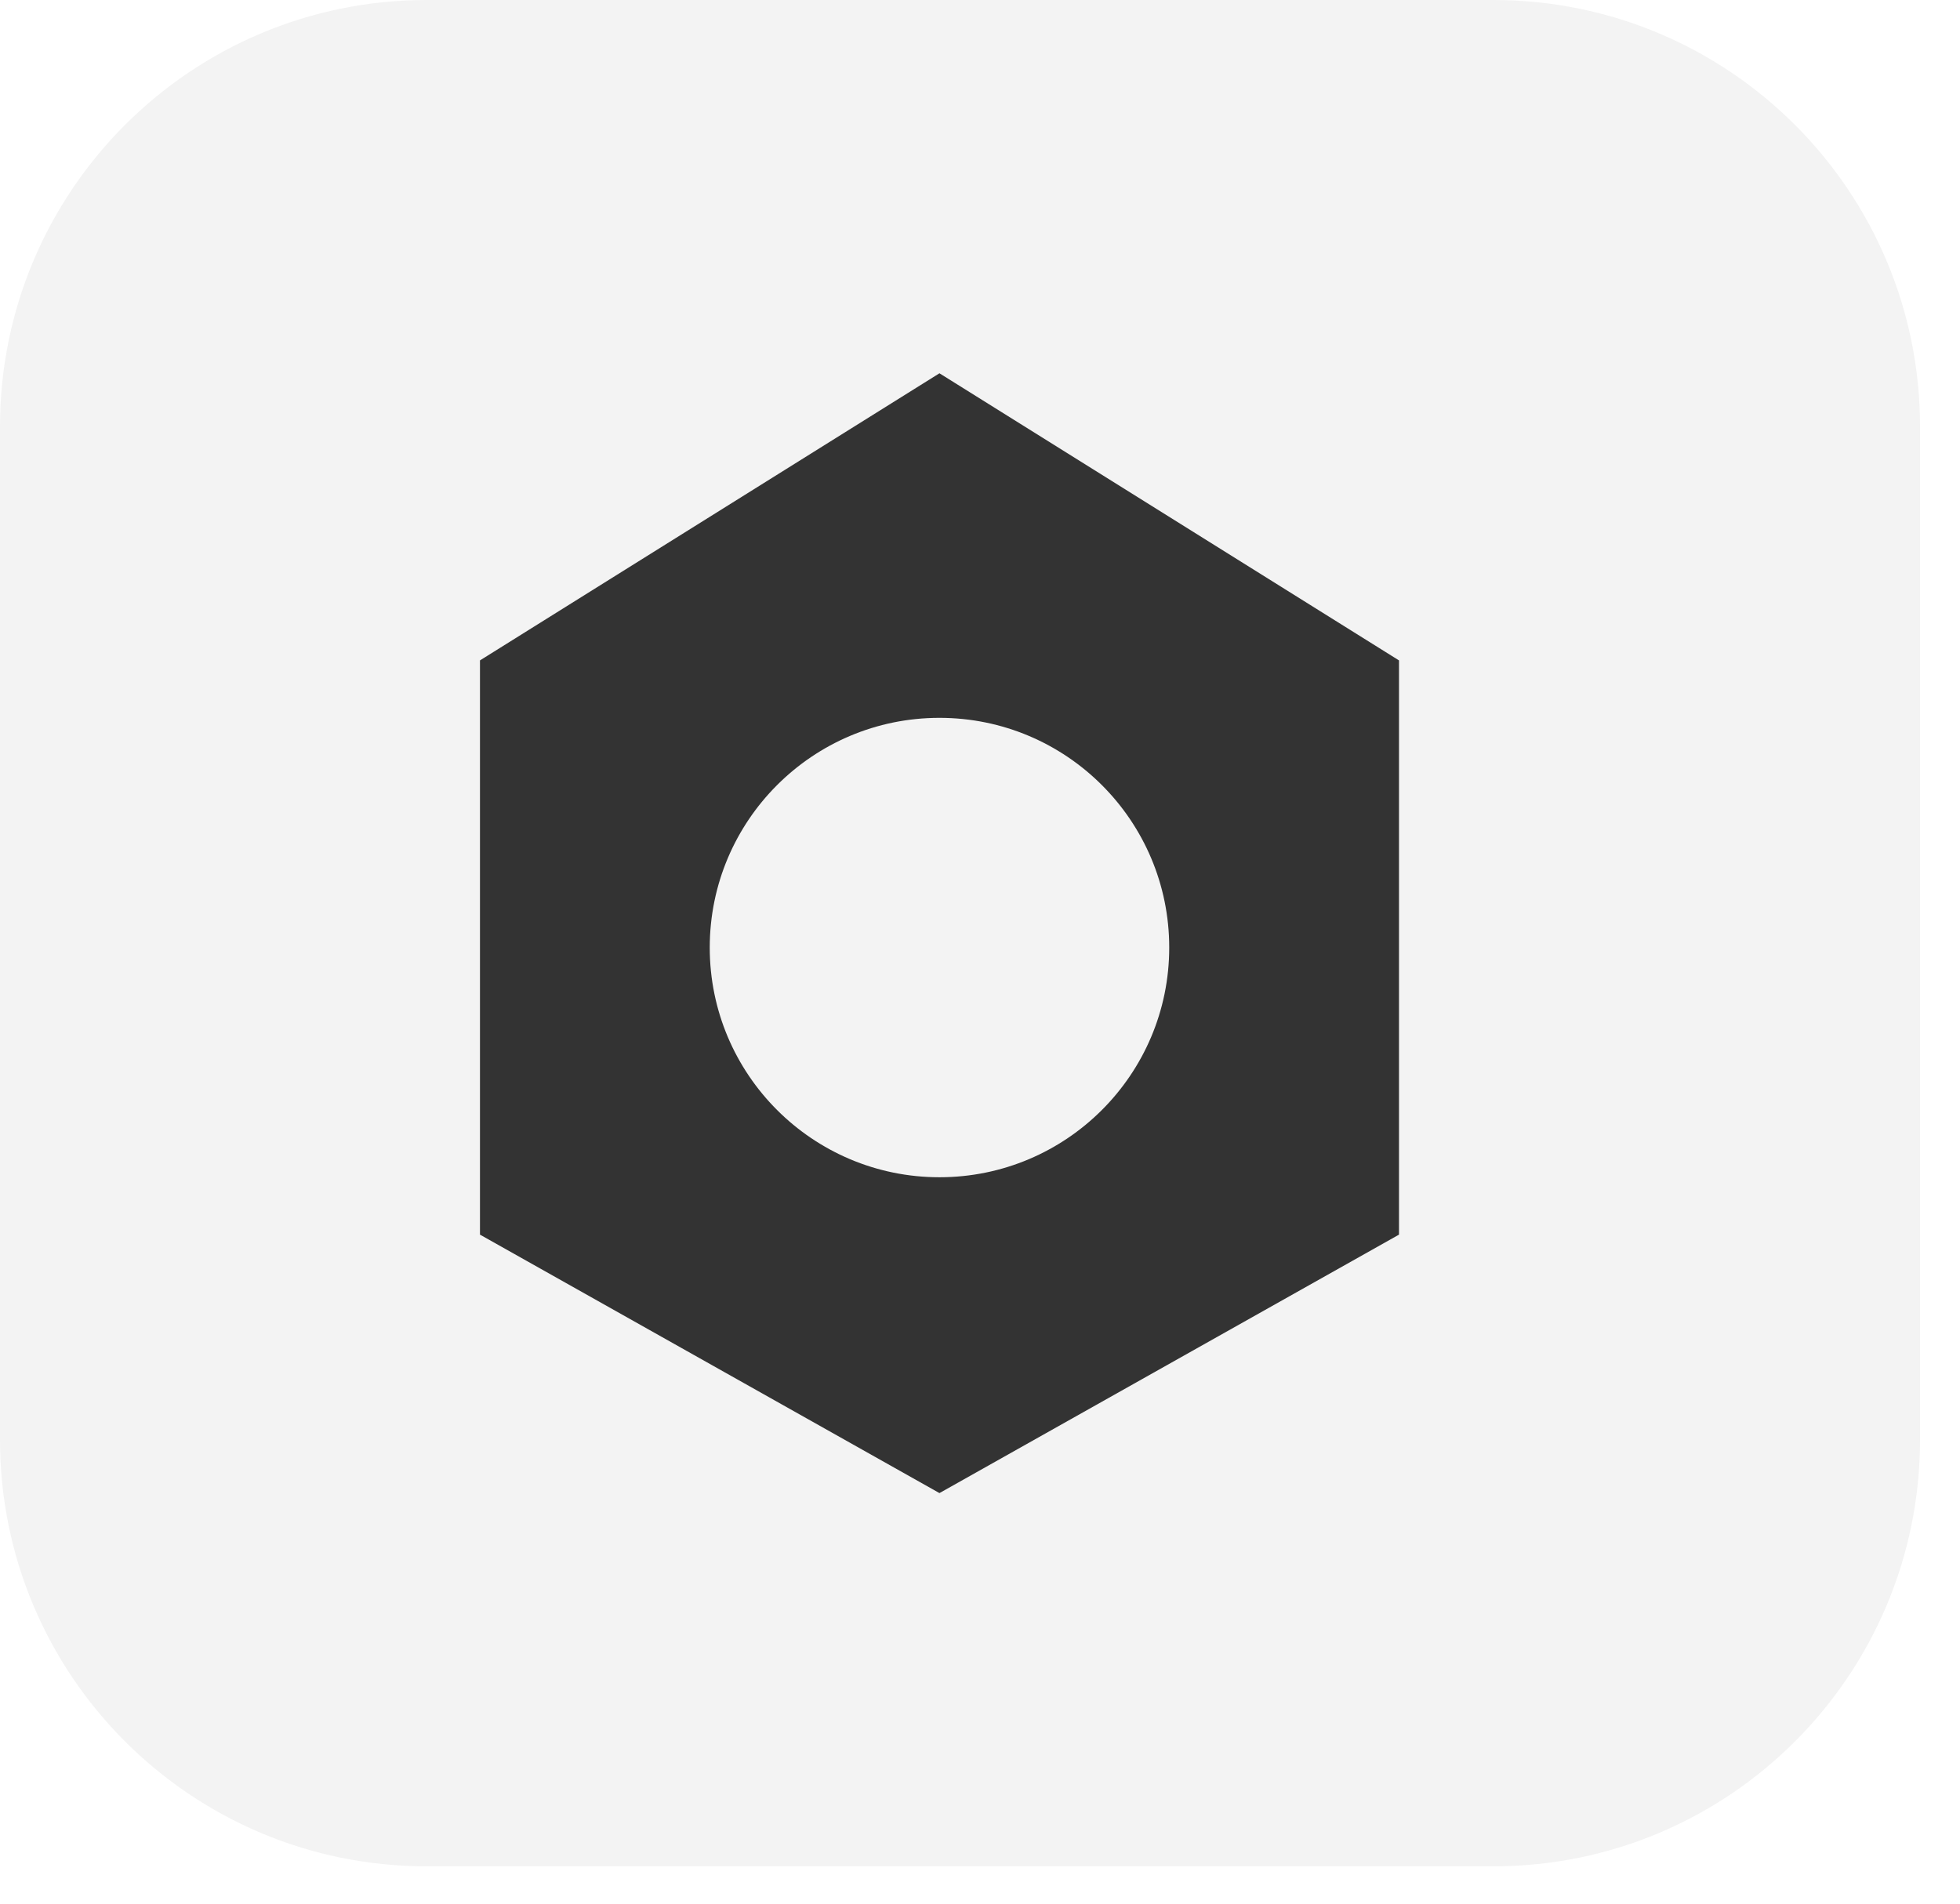
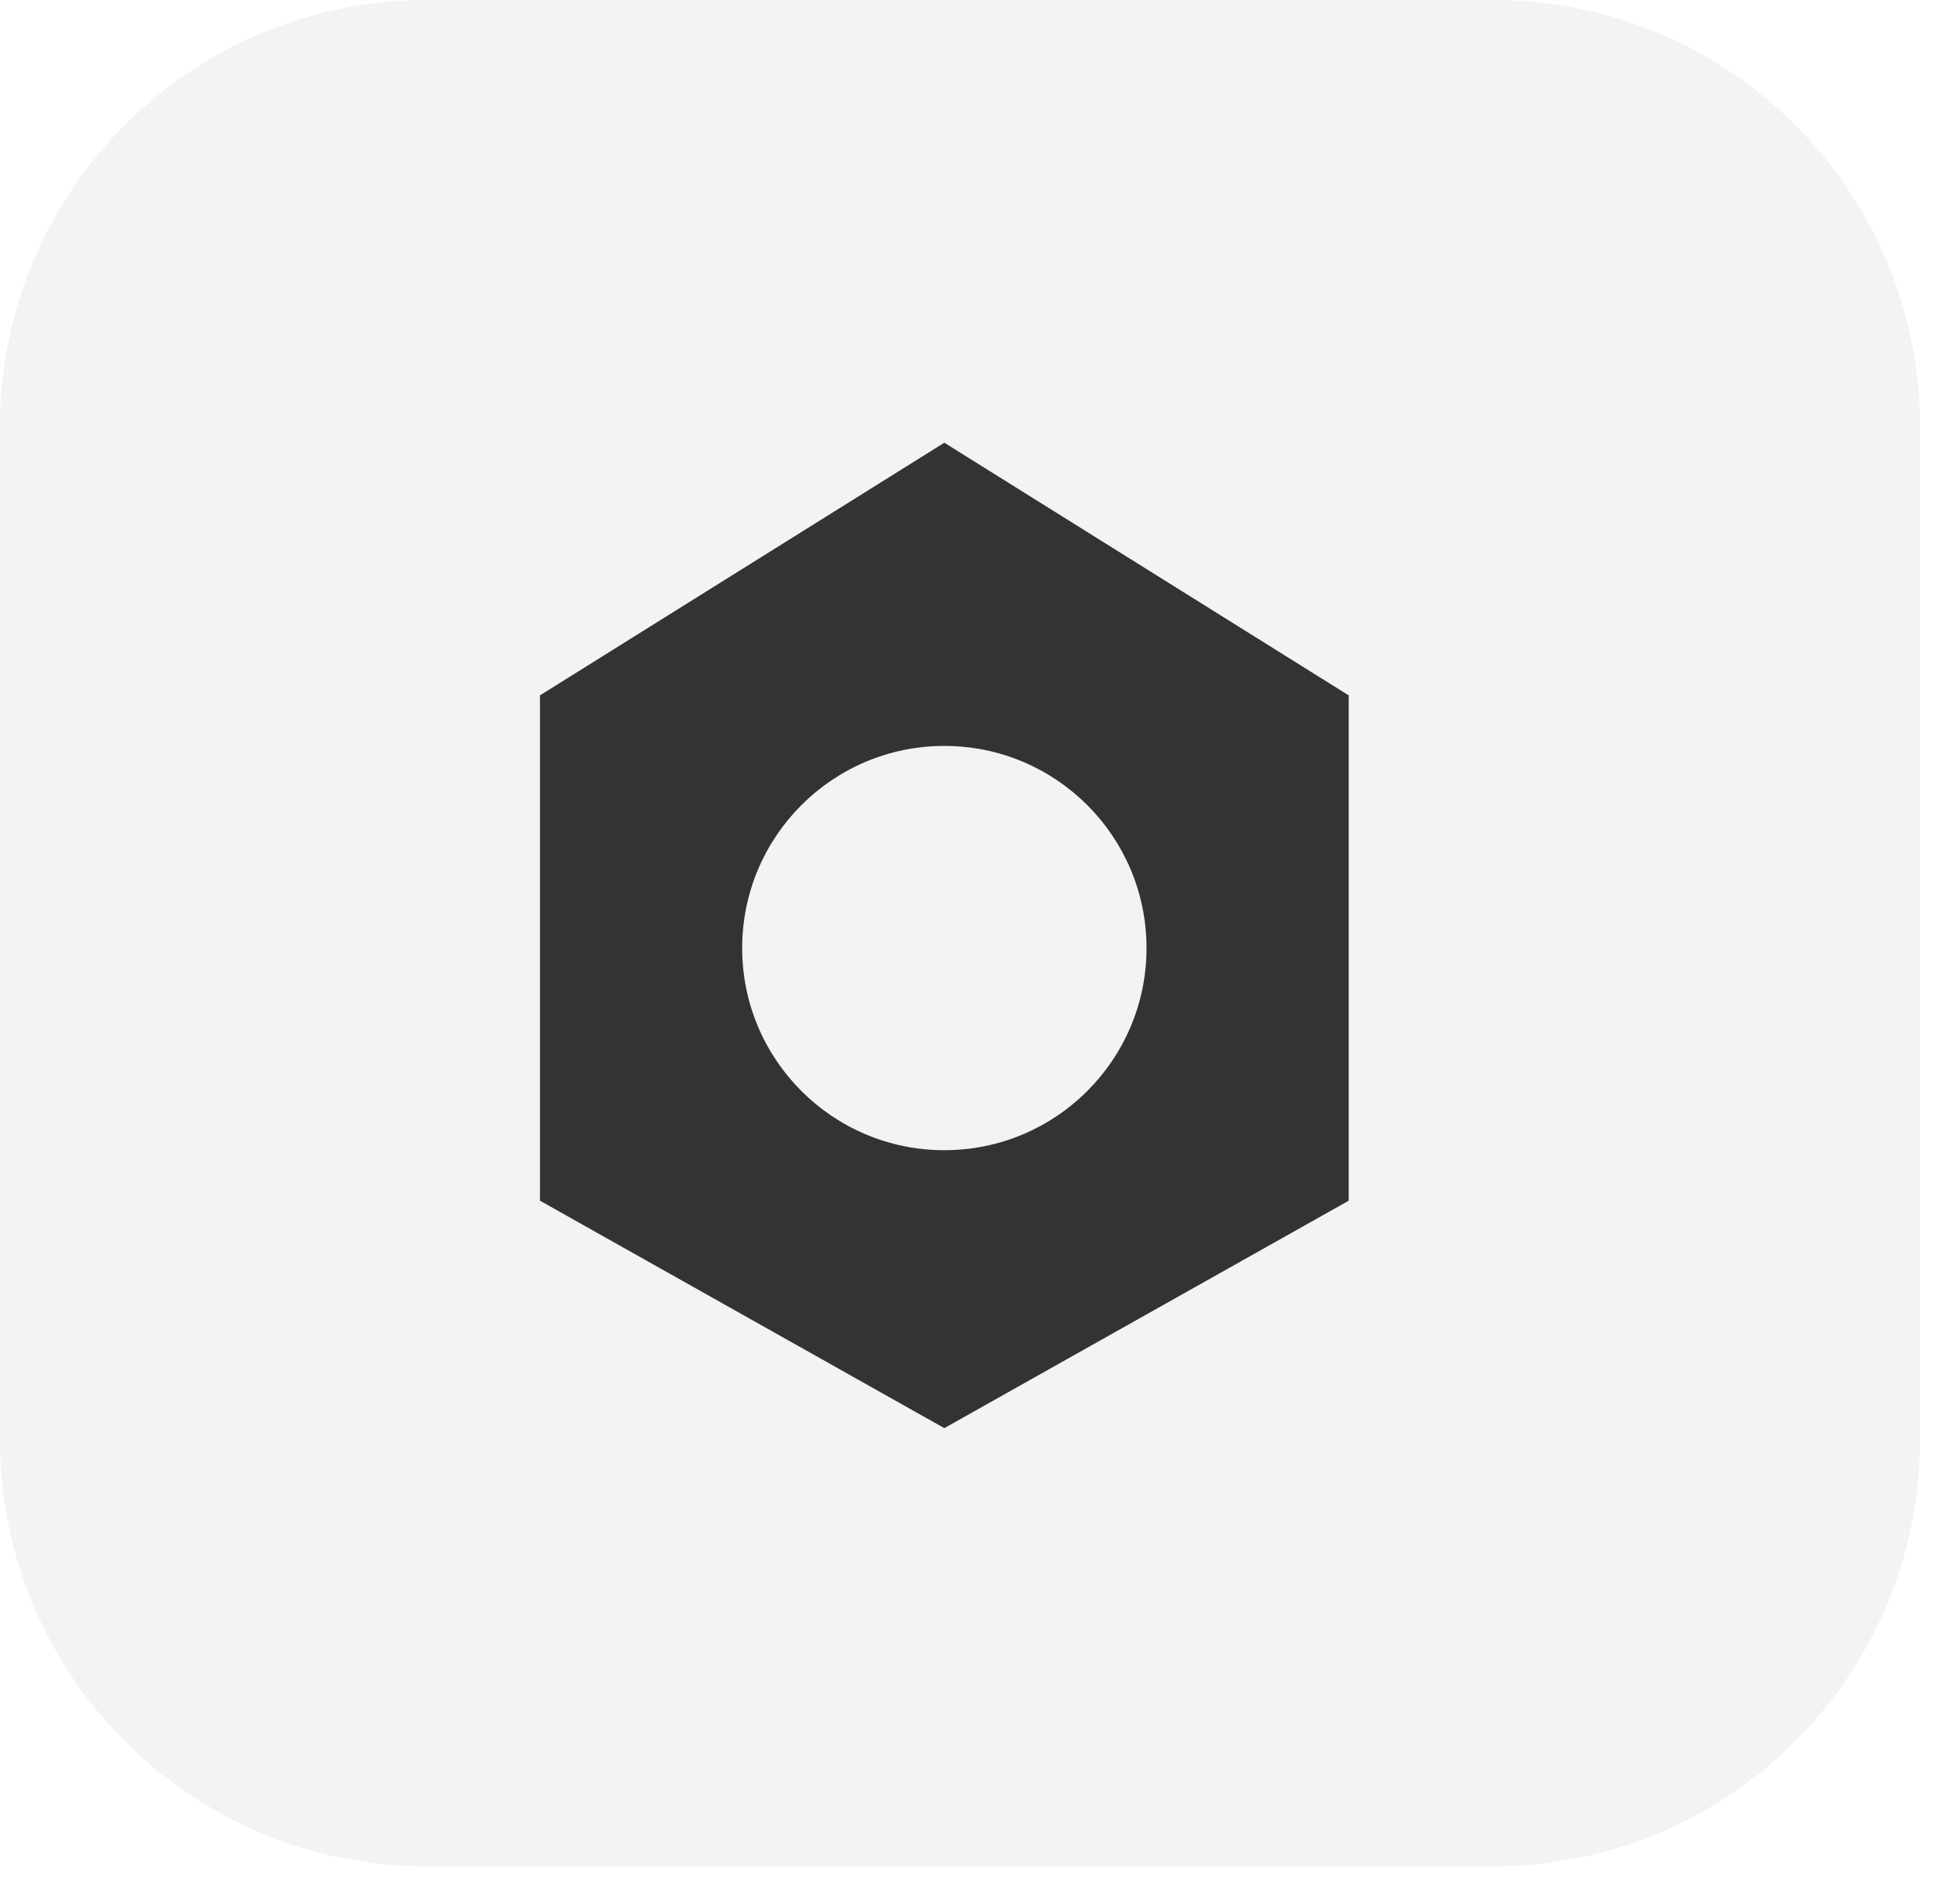
<svg xmlns="http://www.w3.org/2000/svg" width="35" height="34" viewBox="0 0 35 34" fill="none">
  <rect width="34.286" height="33.333" rx="7.619" fill="#F3F3F3" />
-   <path d="M24.982 11.795V22.051L16.776 26.667L8.571 22.051V11.795L16.776 6.667L24.982 11.795ZM16.776 12.821C14.511 12.821 12.674 14.658 12.674 16.924C12.674 19.189 14.511 21.026 16.776 21.026C19.042 21.026 20.879 19.189 20.879 16.924C20.879 14.658 19.042 12.821 16.776 12.821Z" fill="#333333" />
+   <g transform="translate(17.5 17) scale(0.88) translate(-17.5 -17)">
+     <path d="M24.982 11.795V22.051L16.776 26.667L8.571 22.051V11.795L16.776 6.667L24.982 11.795ZM16.776 12.821C14.511 12.821 12.674 14.658 12.674 16.924C12.674 19.189 14.511 21.026 16.776 21.026C19.042 21.026 20.879 19.189 20.879 16.924C20.879 14.658 19.042 12.821 16.776 12.821Z" fill="#333333" />
+   </g>
</svg>
